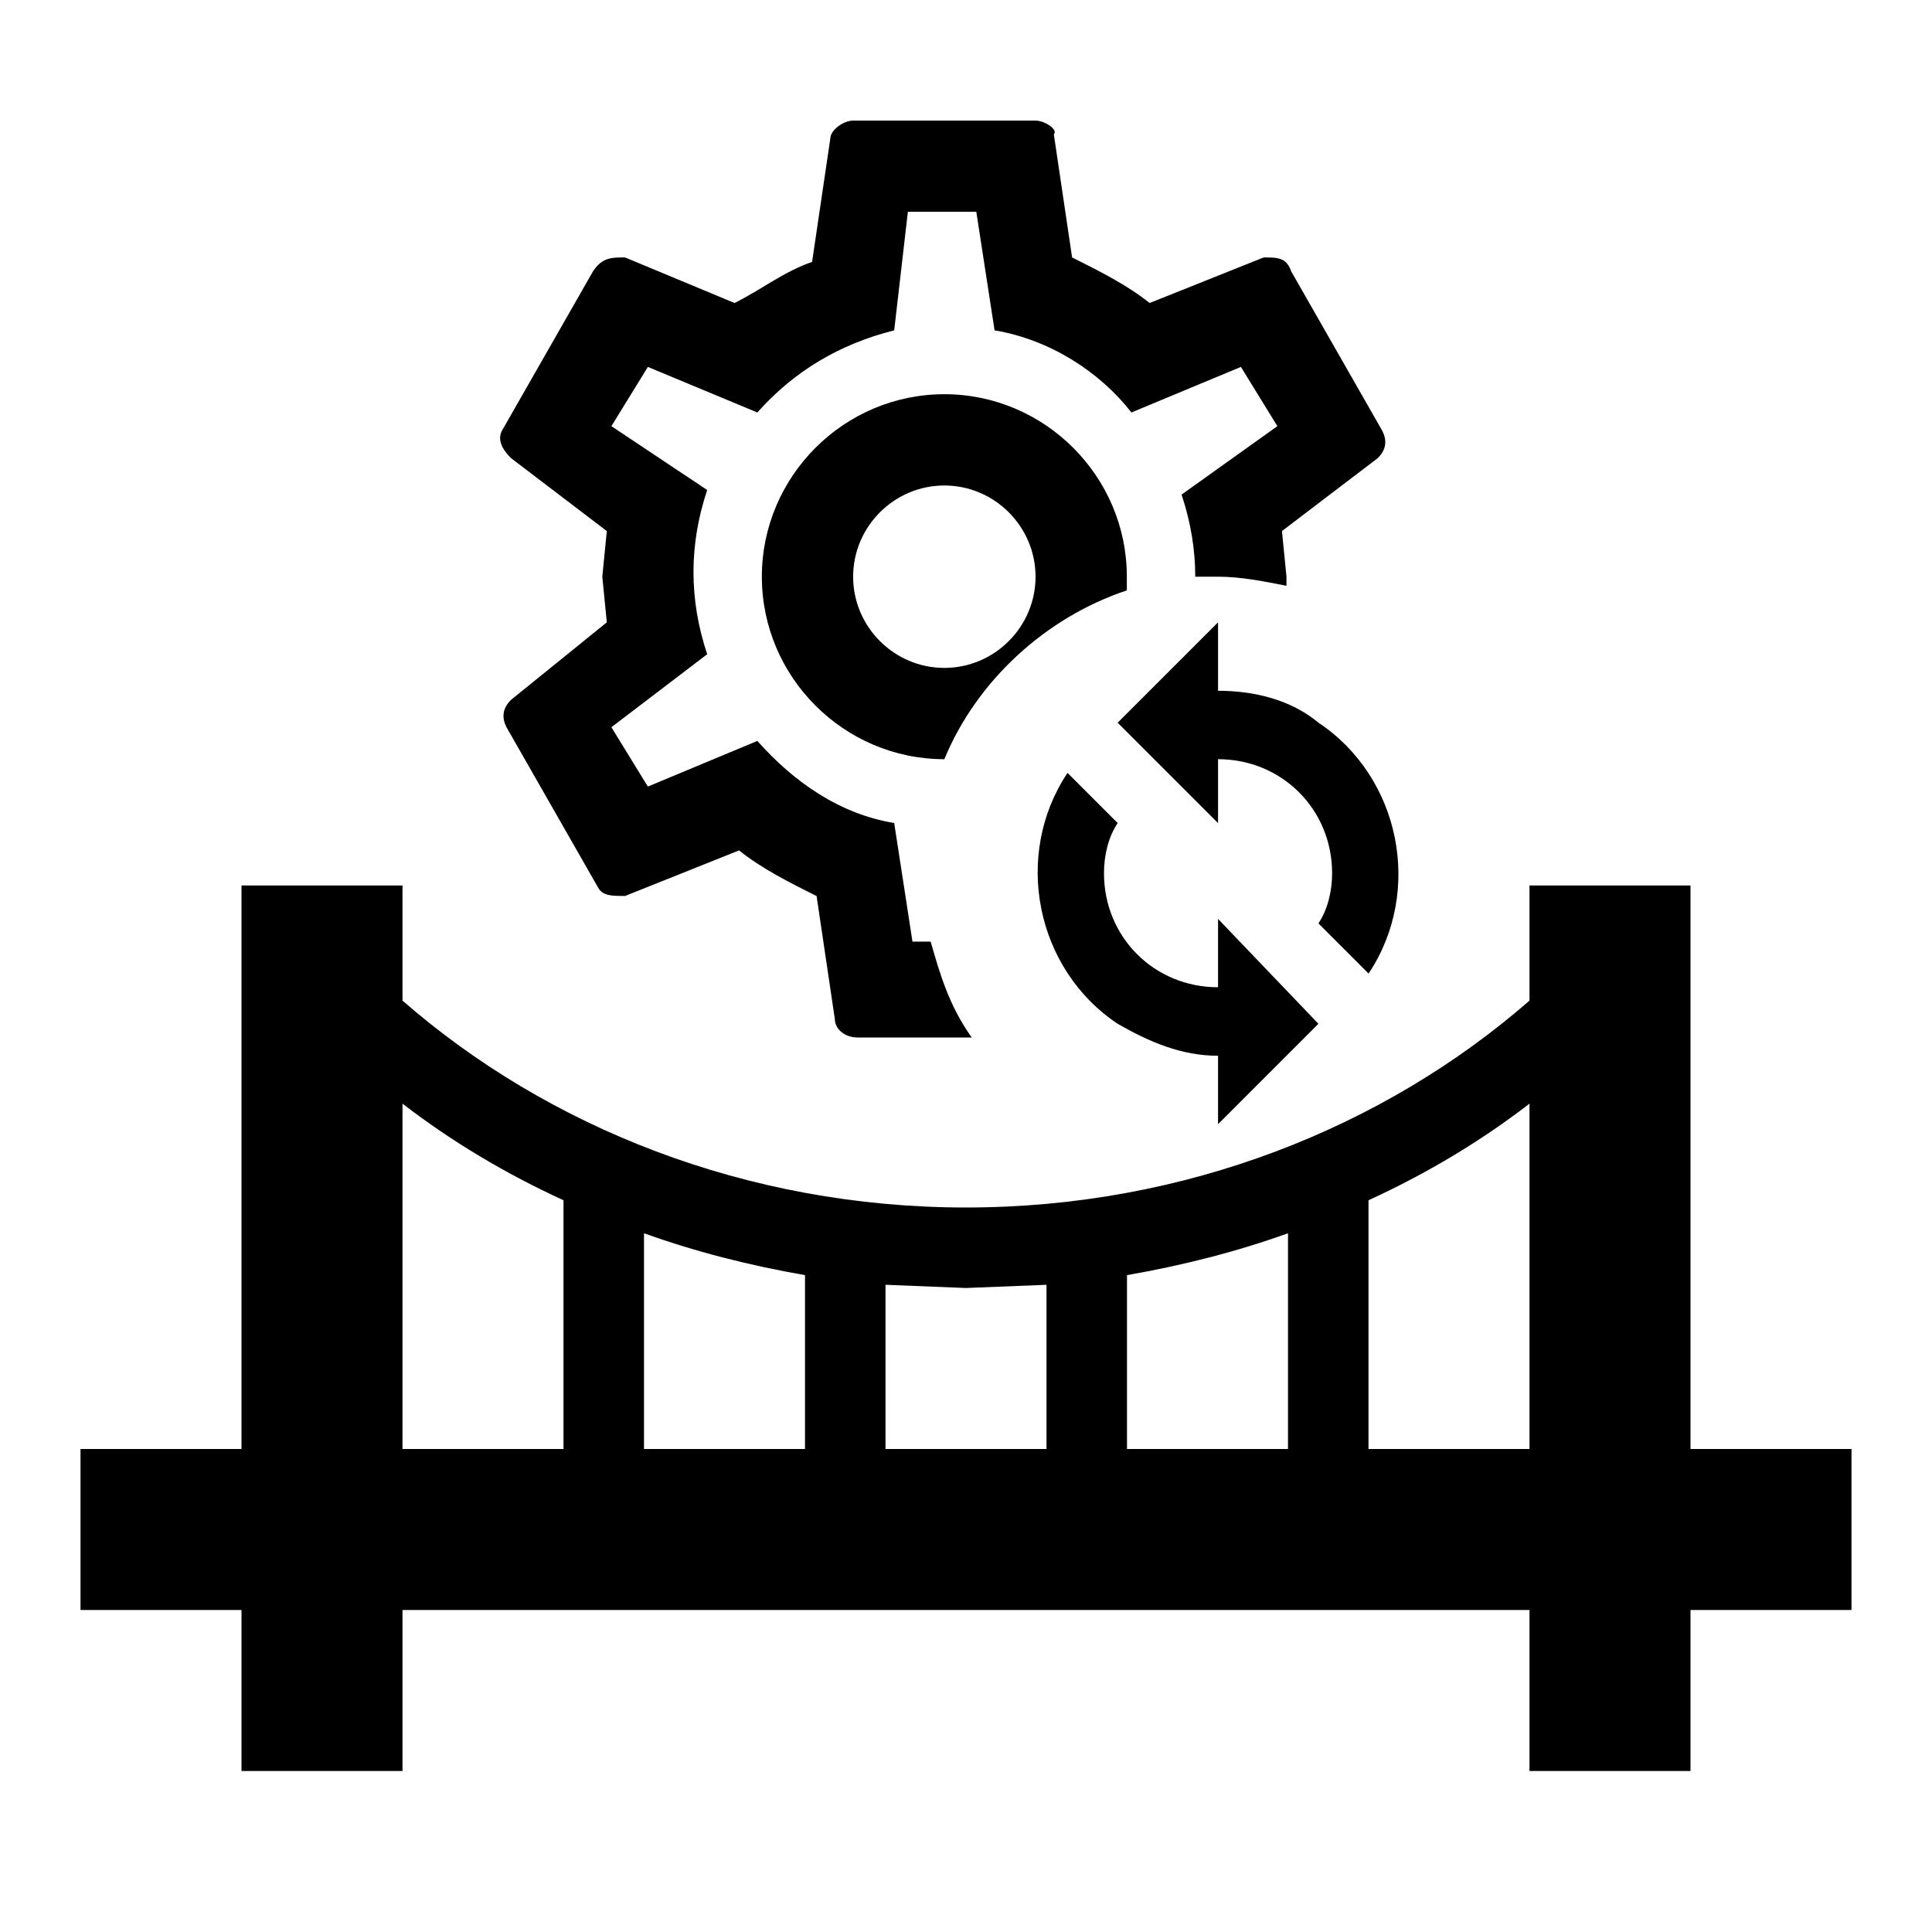
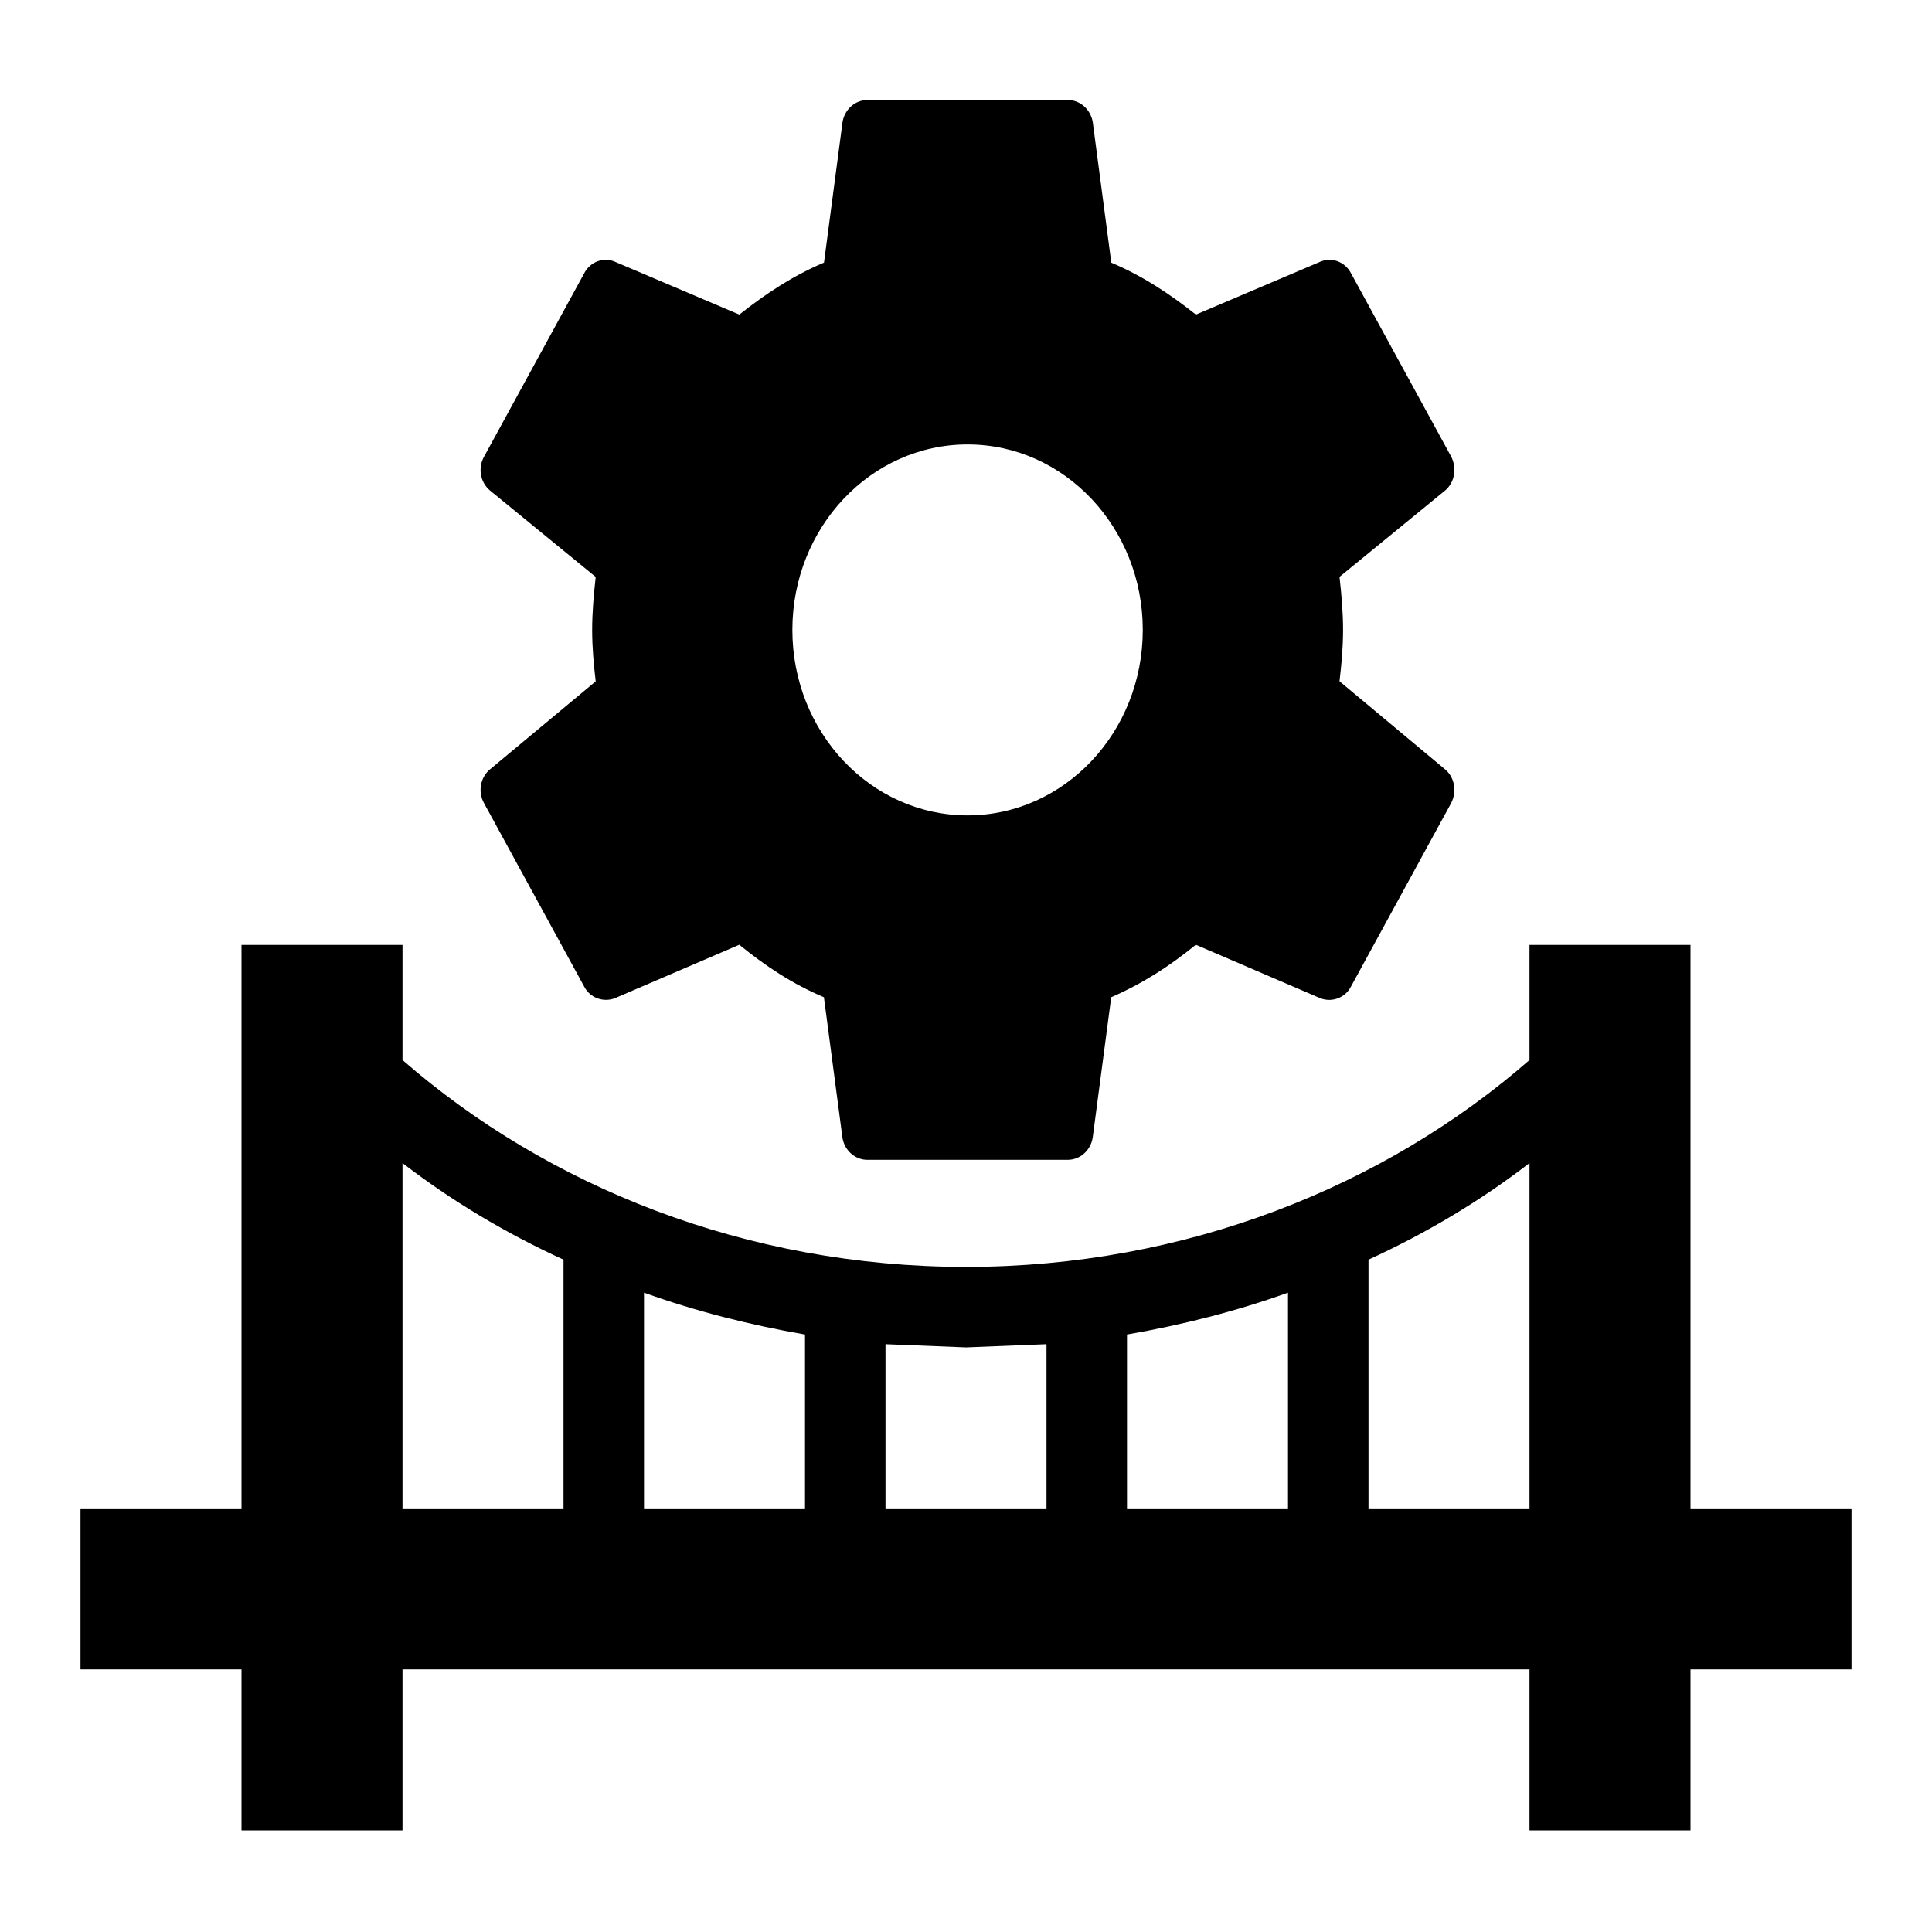
<svg xmlns="http://www.w3.org/2000/svg" viewBox="0 0 24 24" version="1.1" id="svg1" xml:space="preserve">
  <defs id="defs1" />
-   <path d="M 7,18 V 14.91 C 6.28,14.58 5.61,14.18 5,13.71 V 18 H 7 M 5,22 H 3 V 20 H 1 v -2 h 2 v -7 h 2 v 1.43 C 6.8,14 9.27,15 12,15 c 2.73,0 5.2,-1 7,-2.57 V 11 h 2 v 7 h 2 v 2 h -2 v 2 H 19 V 20 H 5 v 2 M 17,14.91 V 18 h 2 v -4.29 c -0.61,0.47 -1.28,0.87 -2,1.2 M 16,18 v -2.68 c -0.64,0.23 -1.31,0.4 -2,0.52 V 18 h 2 m -3,0 V 15.96 L 12,16 11,15.96 V 18 h 2 m -3,0 V 15.84 C 9.31,15.72 8.64,15.55 8,15.32 V 18 Z" id="path1" />
-   <path d="M 11.561,11.697 H 11.335 L 11.108,10.224 C 10.428,10.111 9.861,9.714 9.408,9.204 L 8.048,9.771 7.595,9.034 8.785,8.127 c -0.227,-0.68 -0.227,-1.36 0,-2.04 L 7.595,5.294 8.048,4.558 9.408,5.124 C 9.861,4.614 10.428,4.274 11.108,4.104 l 0.17,-1.473 h 0.85 l 0.227,1.473 c 0.68,0.113 1.303,0.51 1.7,1.02 L 15.415,4.558 15.868,5.294 14.678,6.144 c 0.113,0.34 0.17,0.68 0.17,1.02 h 0.283 c 0.283,0 0.567,0.057 0.85,0.113 V 7.164 L 15.925,6.597 17.115,5.691 C 17.228,5.578 17.228,5.464 17.171,5.351 L 16.038,3.368 C 15.981,3.198 15.868,3.198 15.698,3.198 L 14.281,3.764 C 13.998,3.538 13.658,3.368 13.318,3.198 L 13.091,1.668 c 0.057,-0.057 -0.113,-0.17 -0.227,-0.17 h -2.267 c -0.113,0 -0.283,0.113 -0.283,0.227 L 10.088,3.254 C 9.748,3.368 9.465,3.594 9.125,3.764 L 7.765,3.198 c -0.17,0 -0.283,0 -0.397,0.17 L 6.235,5.351 c -0.057,0.113 0,0.227 0.113,0.34 L 7.538,6.597 7.482,7.164 7.538,7.731 6.348,8.694 C 6.235,8.807 6.235,8.921 6.292,9.034 l 1.133,1.983 c 0.057,0.113 0.17,0.113 0.34,0.113 L 9.181,10.564 c 0.283,0.227 0.623,0.397 0.963,0.567 l 0.227,1.53 c 0,0.113 0.113,0.227 0.283,0.227 h 1.417 C 11.788,12.491 11.675,12.094 11.561,11.697 M 13.998,7.334 V 7.164 c 0,-1.247 -1.02,-2.267 -2.267,-2.267 -1.247,0 -2.267,1.02 -2.267,2.267 0,1.247 1.02,2.267 2.267,2.267 0.397,-0.963 1.247,-1.757 2.267,-2.097 M 10.598,7.164 c 0,-0.623 0.51,-1.133 1.133,-1.133 0.623,0 1.133,0.51 1.133,1.133 0,0.623 -0.51,1.133 -1.133,1.133 -0.623,0 -1.133,-0.51 -1.133,-1.133 m 4.533,1.417 V 7.731 l -1.247,1.247 1.247,1.247 V 9.431 c 0.793,0 1.417,0.623 1.417,1.417 0,0.227 -0.057,0.453 -0.17,0.623 l 0.623,0.623 C 17.681,11.074 17.398,9.657 16.378,8.977 16.038,8.694 15.585,8.581 15.131,8.581 m 0,3.683 c -0.793,0 -1.417,-0.623 -1.417,-1.417 0,-0.227 0.057,-0.453 0.17,-0.623 L 13.261,9.601 c -0.68,1.02 -0.397,2.437 0.623,3.117 0.397,0.227 0.793,0.397 1.247,0.397 v 0.85 l 1.247,-1.247 -1.247,-1.303 z" id="path1-5" style="stroke-width:0.567" />
+   <path d="m 7,18.738 v -3.09 c -0.72,-0.33 -1.39,-0.73 -2,-1.2 v 4.29 h 2 m -2,4 H 3 v -2 H 1 v -2 h 2 v -7 h 2 v 1.43 c 1.8,1.57 4.27,2.57 7,2.57 2.73,0 5.2,-1 7,-2.57 v -1.43 h 2 v 7 h 2 v 2 h -2 v 2 h -2 v -2 H 5 v 2 m 12,-7.09 v 3.09 h 2 v -4.29 c -0.61,0.47 -1.28,0.87 -2,1.2 m -1,3.09 v -2.68 c -0.64,0.23 -1.31,0.4 -2,0.52 v 2.16 h 2 m -3,0 v -2.04 l -1,0.04 -1,-0.04 v 2.04 h 2 m -3,0 v -2.16 c -0.69,-0.12 -1.36,-0.29 -2,-0.52 v 2.68 z" id="path1" />
+   <path d="M 12.02,10.129 A 2.177,2.304 0 0 1 9.843,7.825 2.177,2.304 0 0 1 12.02,5.521 2.177,2.304 0 0 1 14.196,7.825 2.177,2.304 0 0 1 12.02,10.129 m 4.62,-1.666 c 0.025,-0.211 0.044,-0.421 0.044,-0.639 0,-0.217 -0.019,-0.434 -0.044,-0.658 l 1.312,-1.073 c 0.118,-0.099 0.149,-0.276 0.075,-0.421 L 16.783,3.395 C 16.709,3.25 16.541,3.191 16.404,3.25 L 14.856,3.908 C 14.532,3.652 14.196,3.428 13.805,3.263 L 13.575,1.519 C 13.55,1.361 13.419,1.242 13.264,1.242 h -2.487 c -0.155,0 -0.286,0.118 -0.311,0.276 l -0.23,1.744 C 9.843,3.428 9.508,3.652 9.184,3.908 L 7.636,3.25 c -0.137,-0.059 -0.305,0 -0.379,0.145 l -1.244,2.278 c -0.081,0.145 -0.044,0.323 0.075,0.421 l 1.312,1.073 c -0.025,0.224 -0.044,0.441 -0.044,0.658 0,0.217 0.019,0.428 0.044,0.639 L 6.087,9.557 C 5.969,9.655 5.932,9.833 6.013,9.978 l 1.244,2.278 c 0.075,0.145 0.243,0.197 0.379,0.145 l 1.548,-0.665 c 0.323,0.263 0.659,0.487 1.051,0.652 l 0.23,1.744 c 0.025,0.158 0.155,0.276 0.311,0.276 h 2.487 c 0.155,0 0.286,-0.118 0.311,-0.276 l 0.23,-1.744 c 0.392,-0.171 0.728,-0.388 1.051,-0.652 l 1.548,0.665 c 0.137,0.053 0.305,0 0.379,-0.145 l 1.244,-2.278 c 0.075,-0.145 0.044,-0.323 -0.075,-0.421 z" id="path1-5" style="stroke-width:0.64" />
</svg>
